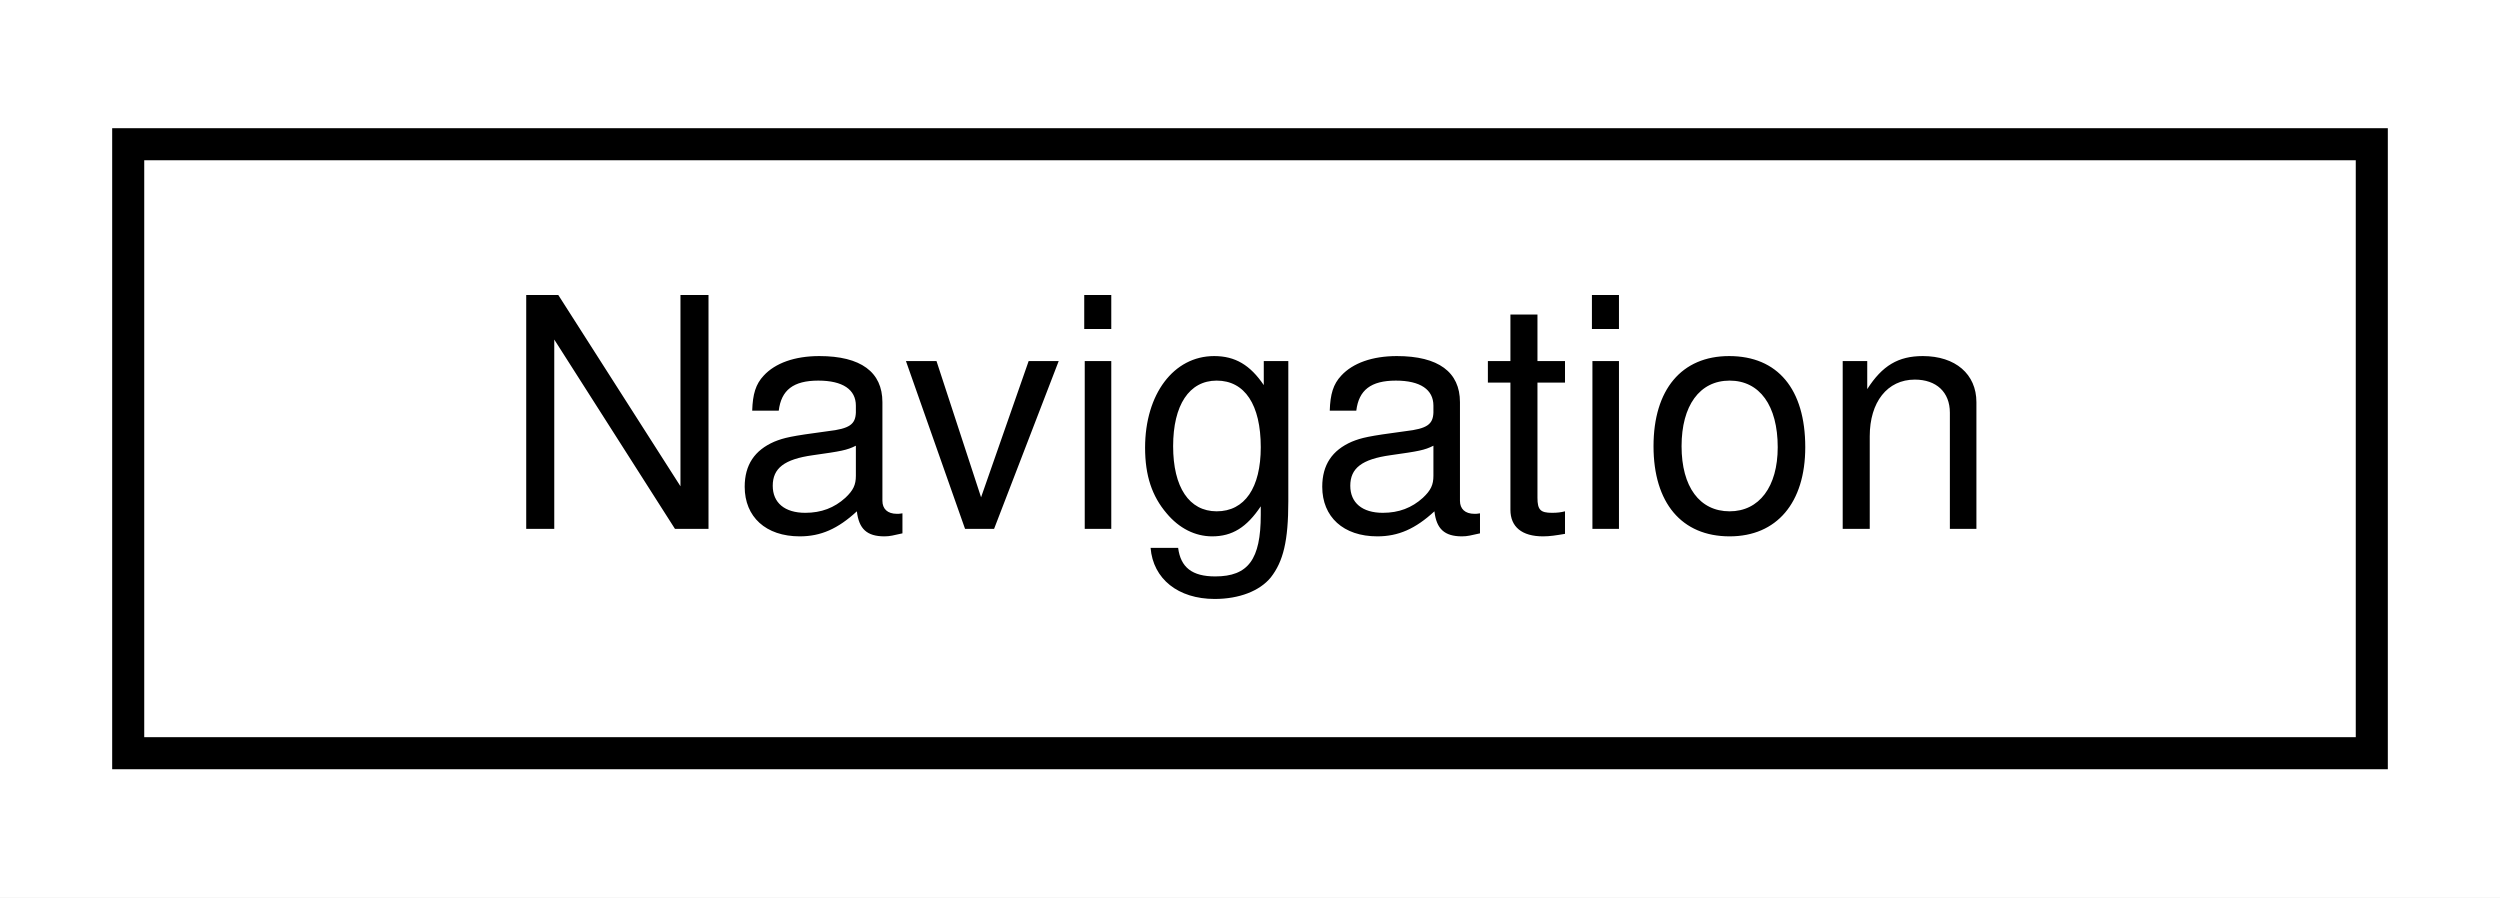
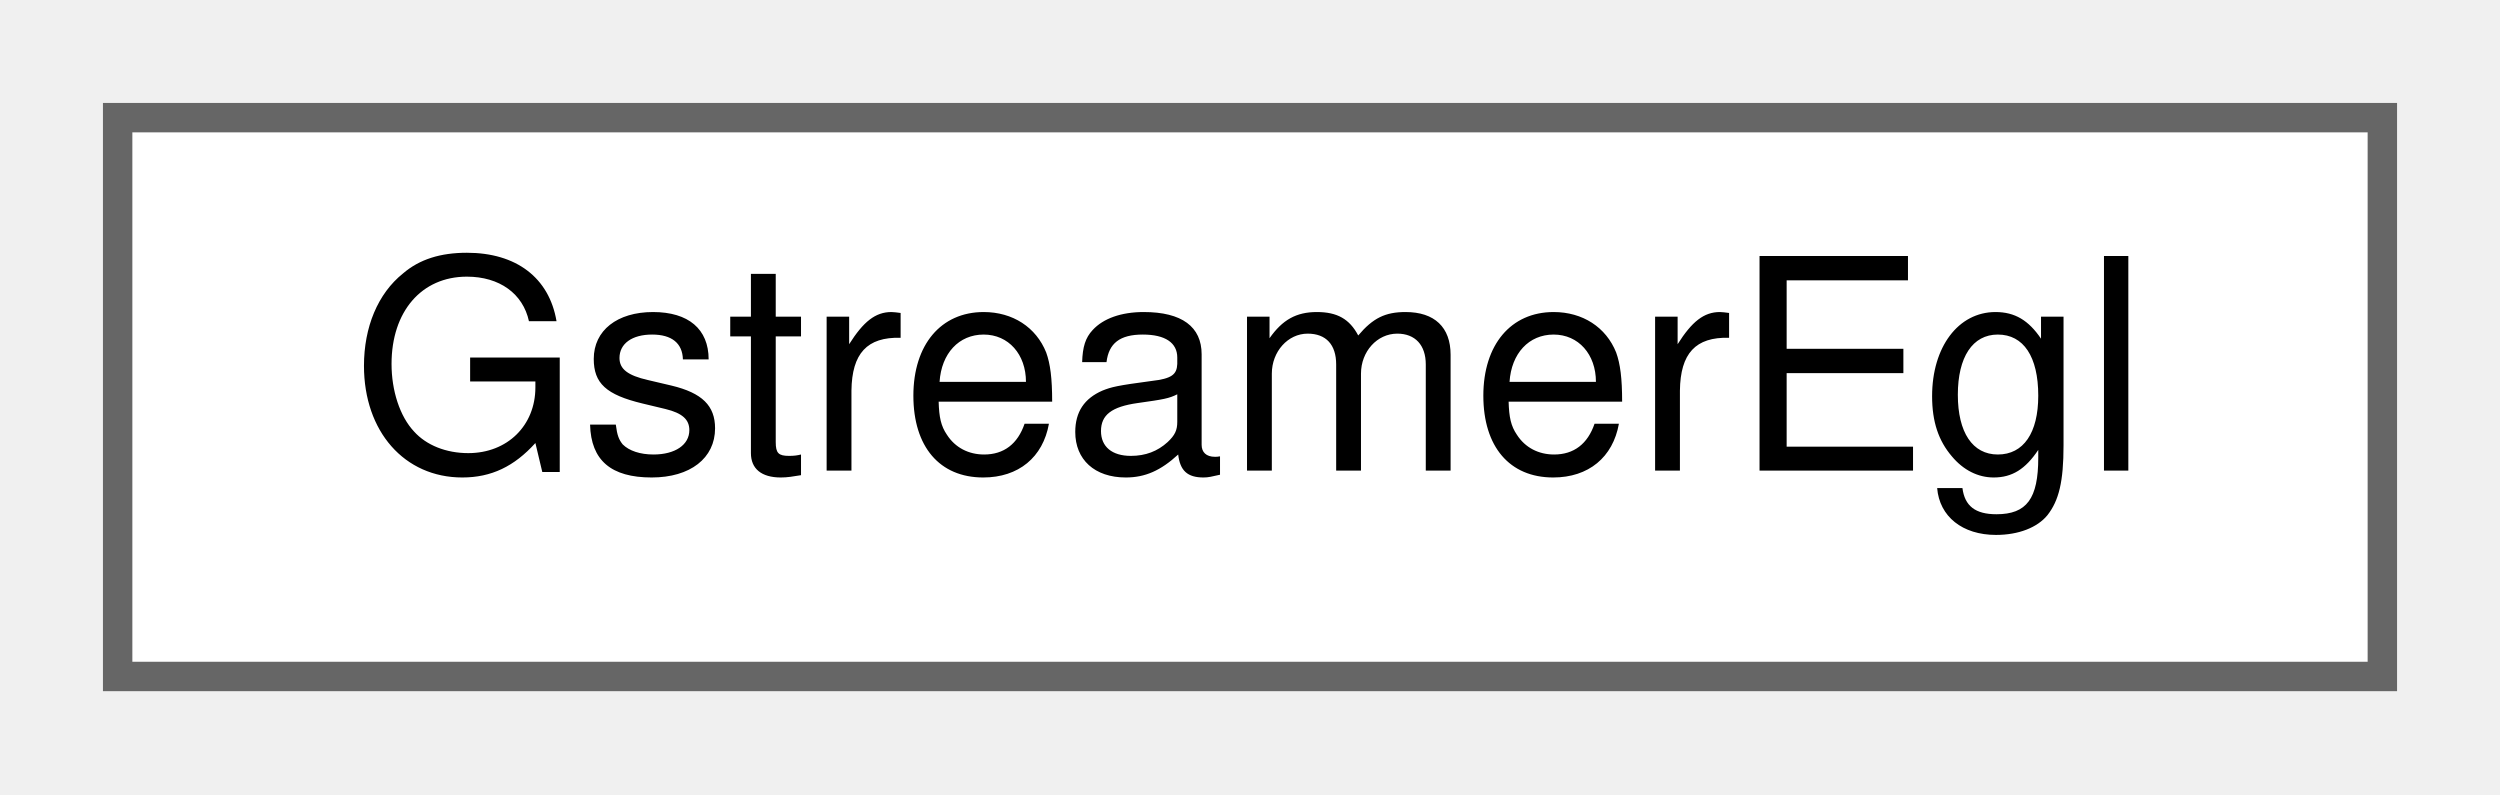
- <svg xmlns="http://www.w3.org/2000/svg" xmlns:xlink="http://www.w3.org/1999/xlink" width="78pt" height="28pt" viewBox="0.00 0.00 78.00 28.00">
-   <g id="graph0" class="graph" transform="scale(1 1) rotate(0) translate(4 24)">
-     <polygon fill="white" stroke="transparent" points="-4,4 -4,-24 74,-24 74,4 -4,4" />
+ <svg xmlns="http://www.w3.org/2000/svg" xmlns:xlink="http://www.w3.org/1999/xlink" width="85pt" height="27pt" viewBox="0.00 0.00 85.00 27.00">
+   <g id="graph0" class="graph" transform="scale(1 1) rotate(0) translate(4 23)">
    <g id="node1" class="node">
      <g id="a_node1">
-         <a xlink:href="class_navigation.html" target="_top" xlink:title=" ">
-           <polygon fill="white" stroke="black" points="0,-0.5 0,-19.5 70,-19.5 70,-0.5 0,-0.5" />
-           <text text-anchor="middle" x="35" y="-7.5" font-family="Helvetica,sans-Serif" font-size="10.00">Navigation</text>
+         <a xlink:href="class_gstreamer_egl.html" target="_top" xlink:title=" ">
+           <polygon fill="white" stroke="#666666" points="77,-19 0,-19 0,0 77,0 77,-19" />
+           <text text-anchor="middle" x="38.5" y="-7" font-family="Helvetica,sans-Serif" font-size="10.00">GstreamerEgl</text>
        </a>
      </g>
    </g>
  </g>
</svg>
